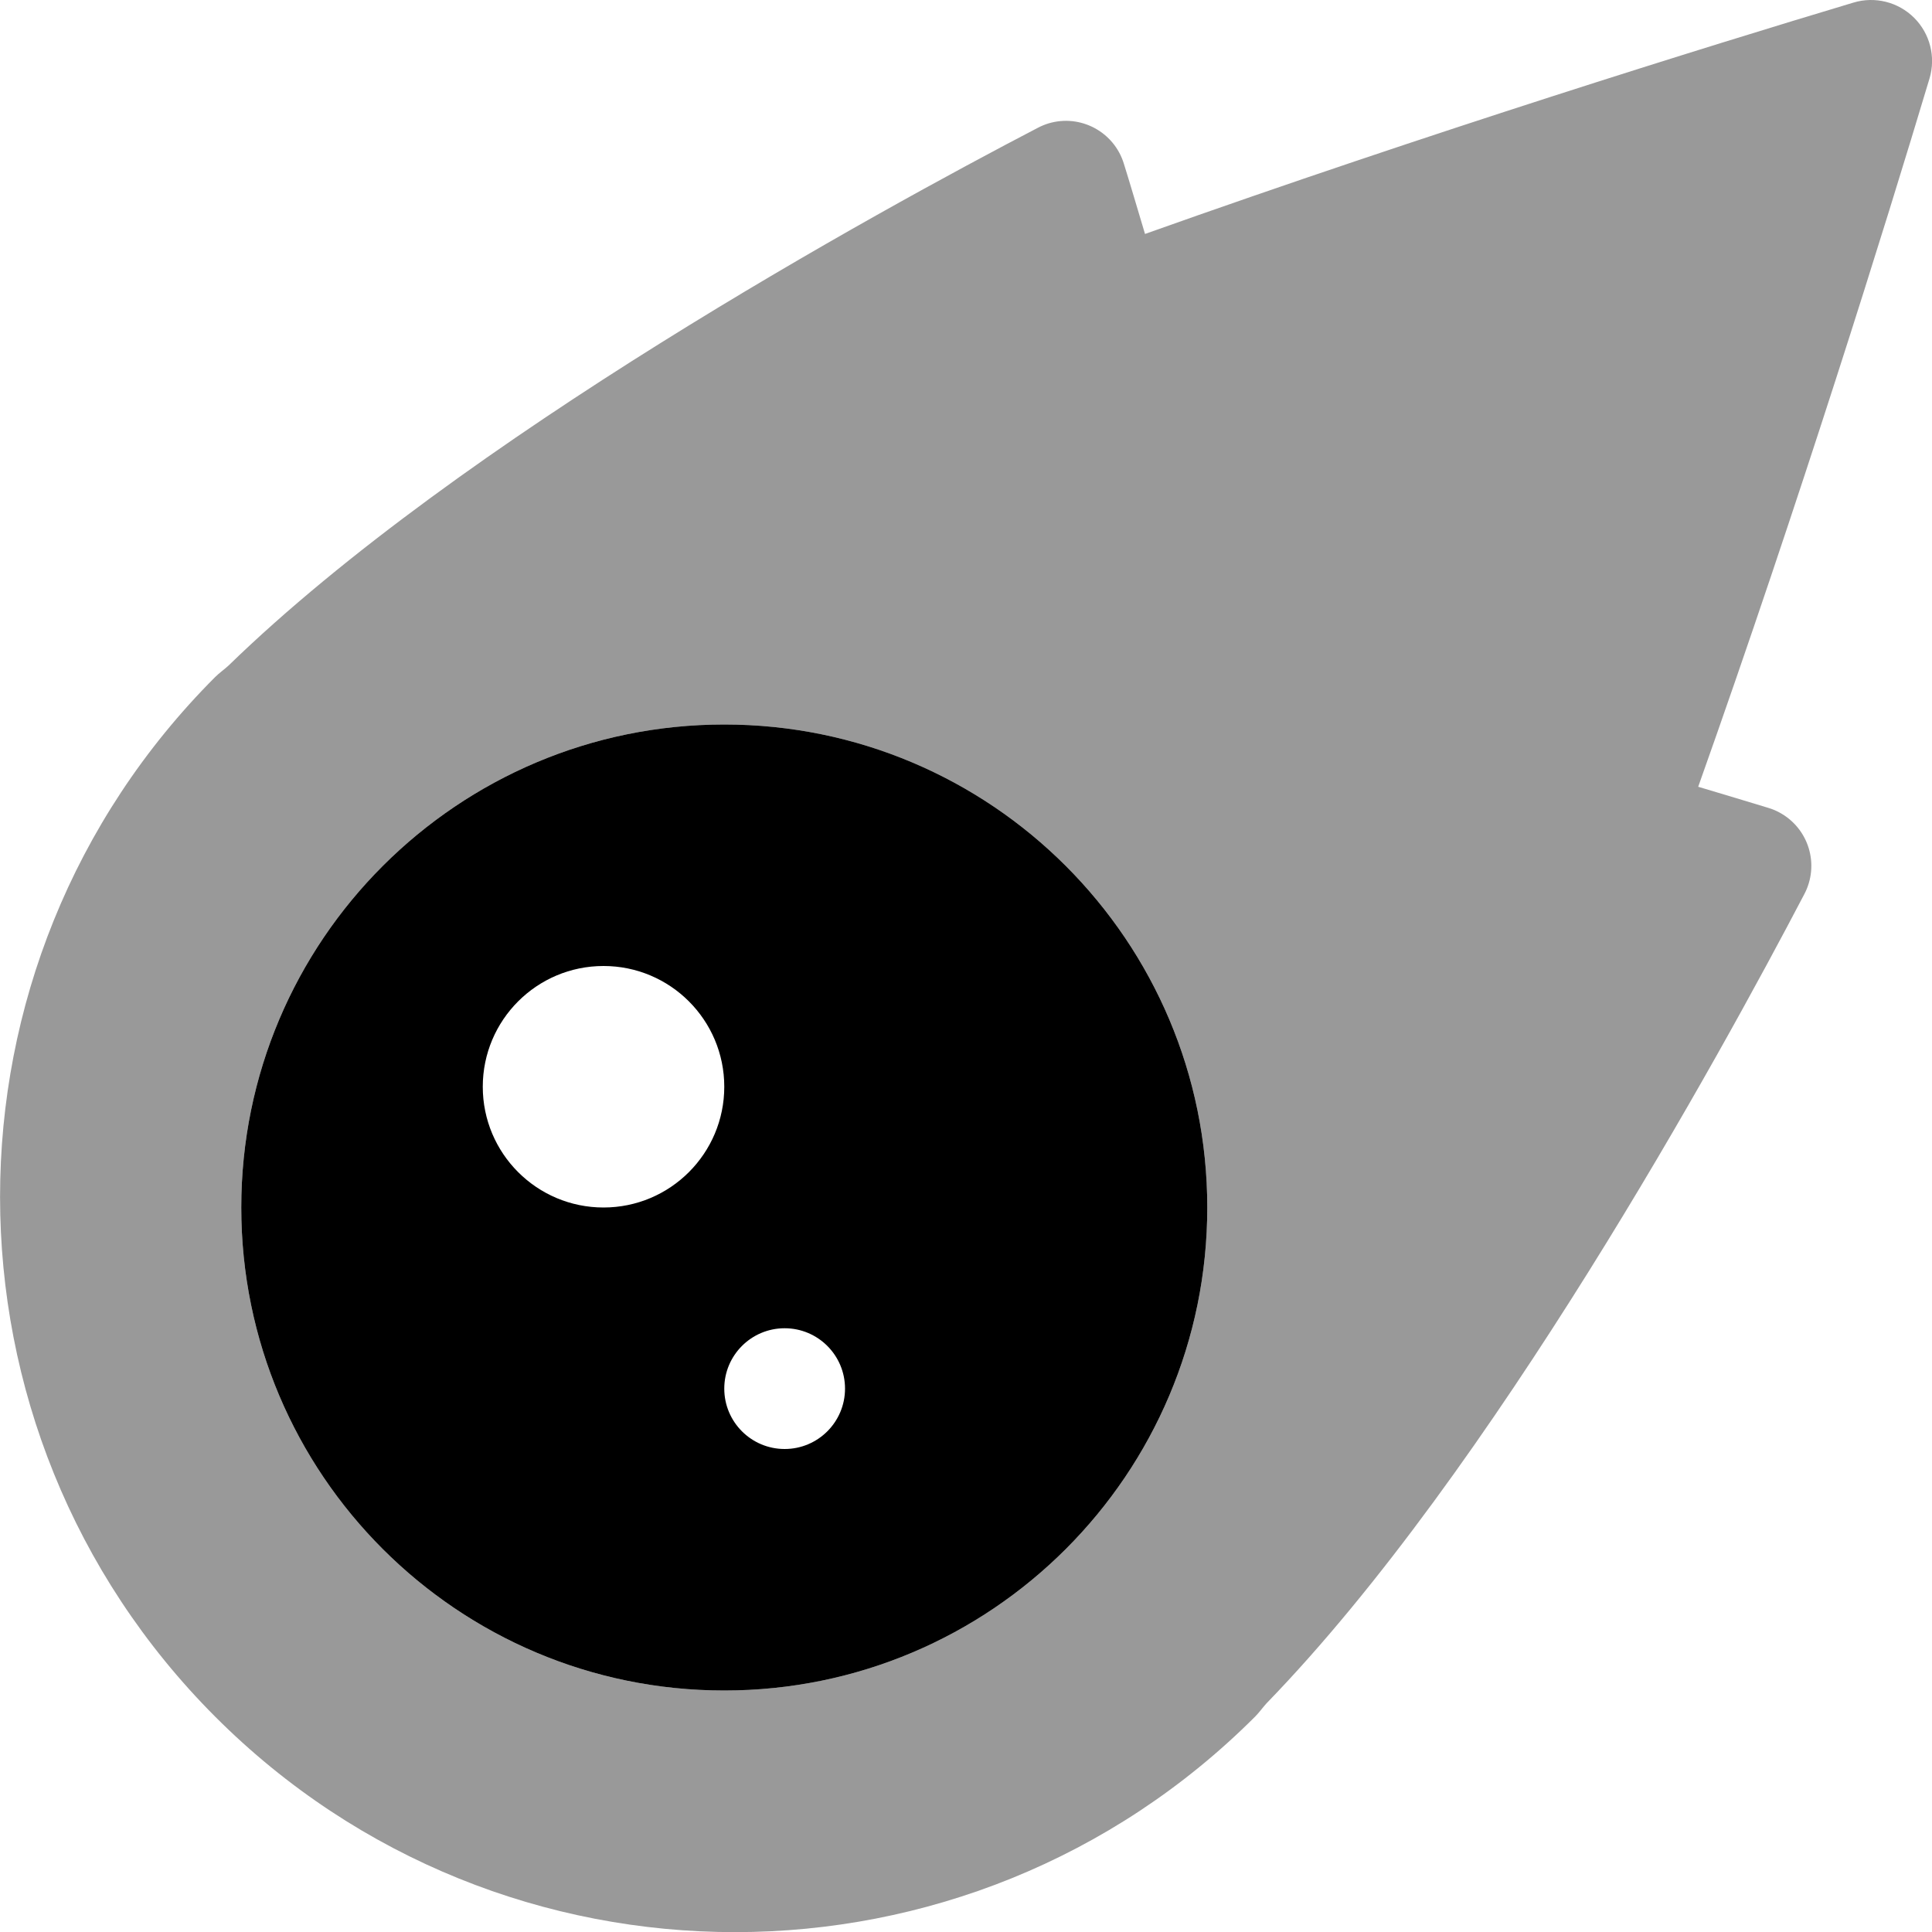
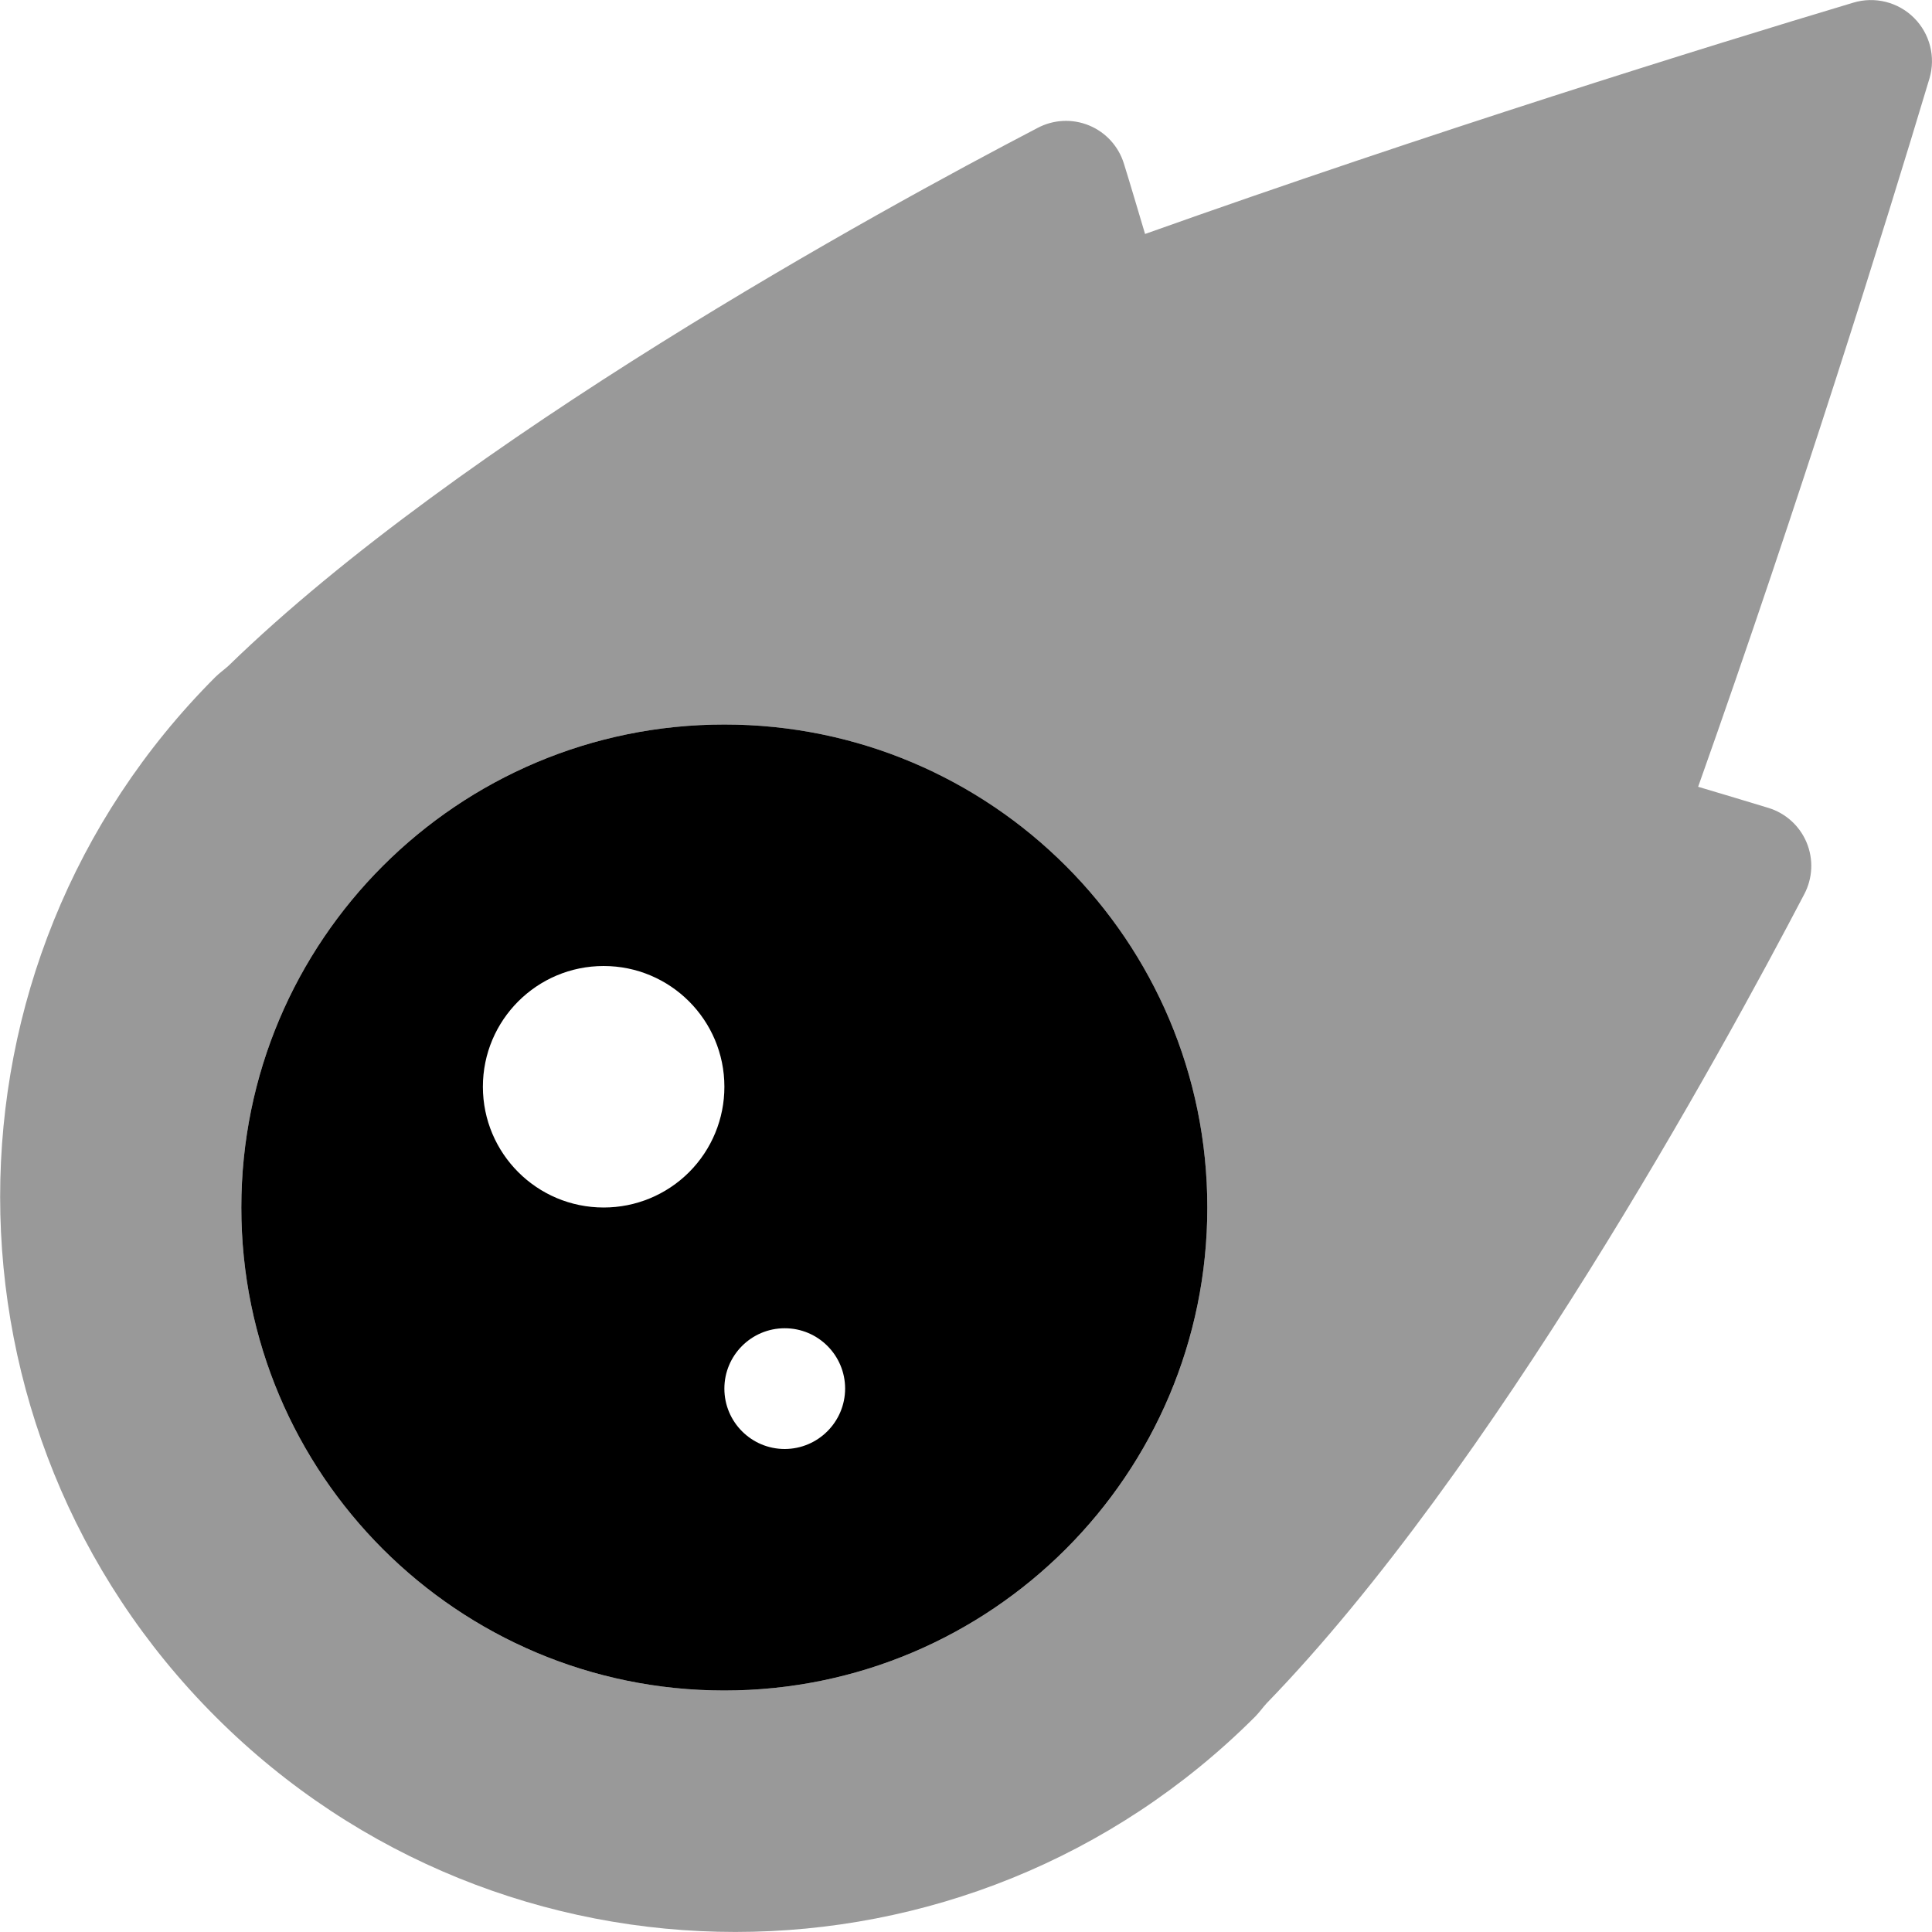
<svg xmlns="http://www.w3.org/2000/svg" viewBox="0 0 512 512">
  <defs>
    <style>.fa-secondary{opacity:.4}</style>
  </defs>
-   <path d="M491.14.7C452.44 12.3 379.34 35 303.44 62c-2.1-7-4-13.5-5.6-18.6a16.06 16.06 0 0 0-20-10.69 16.6 16.6 0 0 0-2.86 1.19C232.54 56 122.14 116.5 60.54 176.4c-1.1 1-2.5 2-3.5 3C-19 255.5-19 378.87 57.09 455s199.48 76 275.55-.1c1-1 2-2.4 3-3.5C395.44 389.8 456 279.3 478.14 237a16.05 16.05 0 0 0-6.64-21.72 15.52 15.52 0 0 0-2.86-1.18c-5.2-1.6-11.6-3.5-18.6-5.6 27-76 49.7-149 61.3-187.7A16.17 16.17 0 0 0 491.14.7zM191.94 448a128 128 0 1 1 128-128 128 128 0 0 1-128 128z" class="fa-secondary" />
-   <path d="M191.94 192a128 128 0 1 0 128 128 128 128 0 0 0-128-128zm-32 128a32 32 0 1 1 32-32 32 32 0 0 1-32 32zm48 64a16 16 0 1 1 16-16 16 16 0 0 1-16 16z" class="fa-primary" />
+   <path d="M491.128.709c-38.697,11.594-111.78,34.296-187.674,61.296-2.093-7-3.999-13.5-5.593-18.594a16.058,16.058,0,0,0-22.903-9.5c-42.4,22.093-152.773,82.593-214.373,142.498-1.094,1-2.5,2-3.499,3A194.83,194.83,0,1,0,332.652,454.907c1-1,2-2.406,3-3.5,59.788-61.609,120.372-172.107,142.478-214.404a16.062,16.062,0,0,0-9.499-22.906c-5.202-1.594-11.608-3.5-18.607-5.594,26.996-75.999,49.696-148.998,61.303-187.701A16.183,16.183,0,0,0,491.128.709ZM191.971,448A127.998,127.998,0,1,1,319.951,320.002,127.976,127.976,0,0,1,191.971,448Z" class="fa-secondary" />
+   <path d="M191.971,192.004A127.998,127.998,0,1,0,319.951,320.002,127.976,127.976,0,0,0,191.971,192.004Zm-31.995,127.998a32,32,0,1,1,31.995-32A31.959,31.959,0,0,1,159.976,320.002Zm47.993,63.999a16,16,0,1,1,15.998-16A16.05,16.05,0,0,1,207.968,384.001Z" class="fa-primary" />
</svg>
